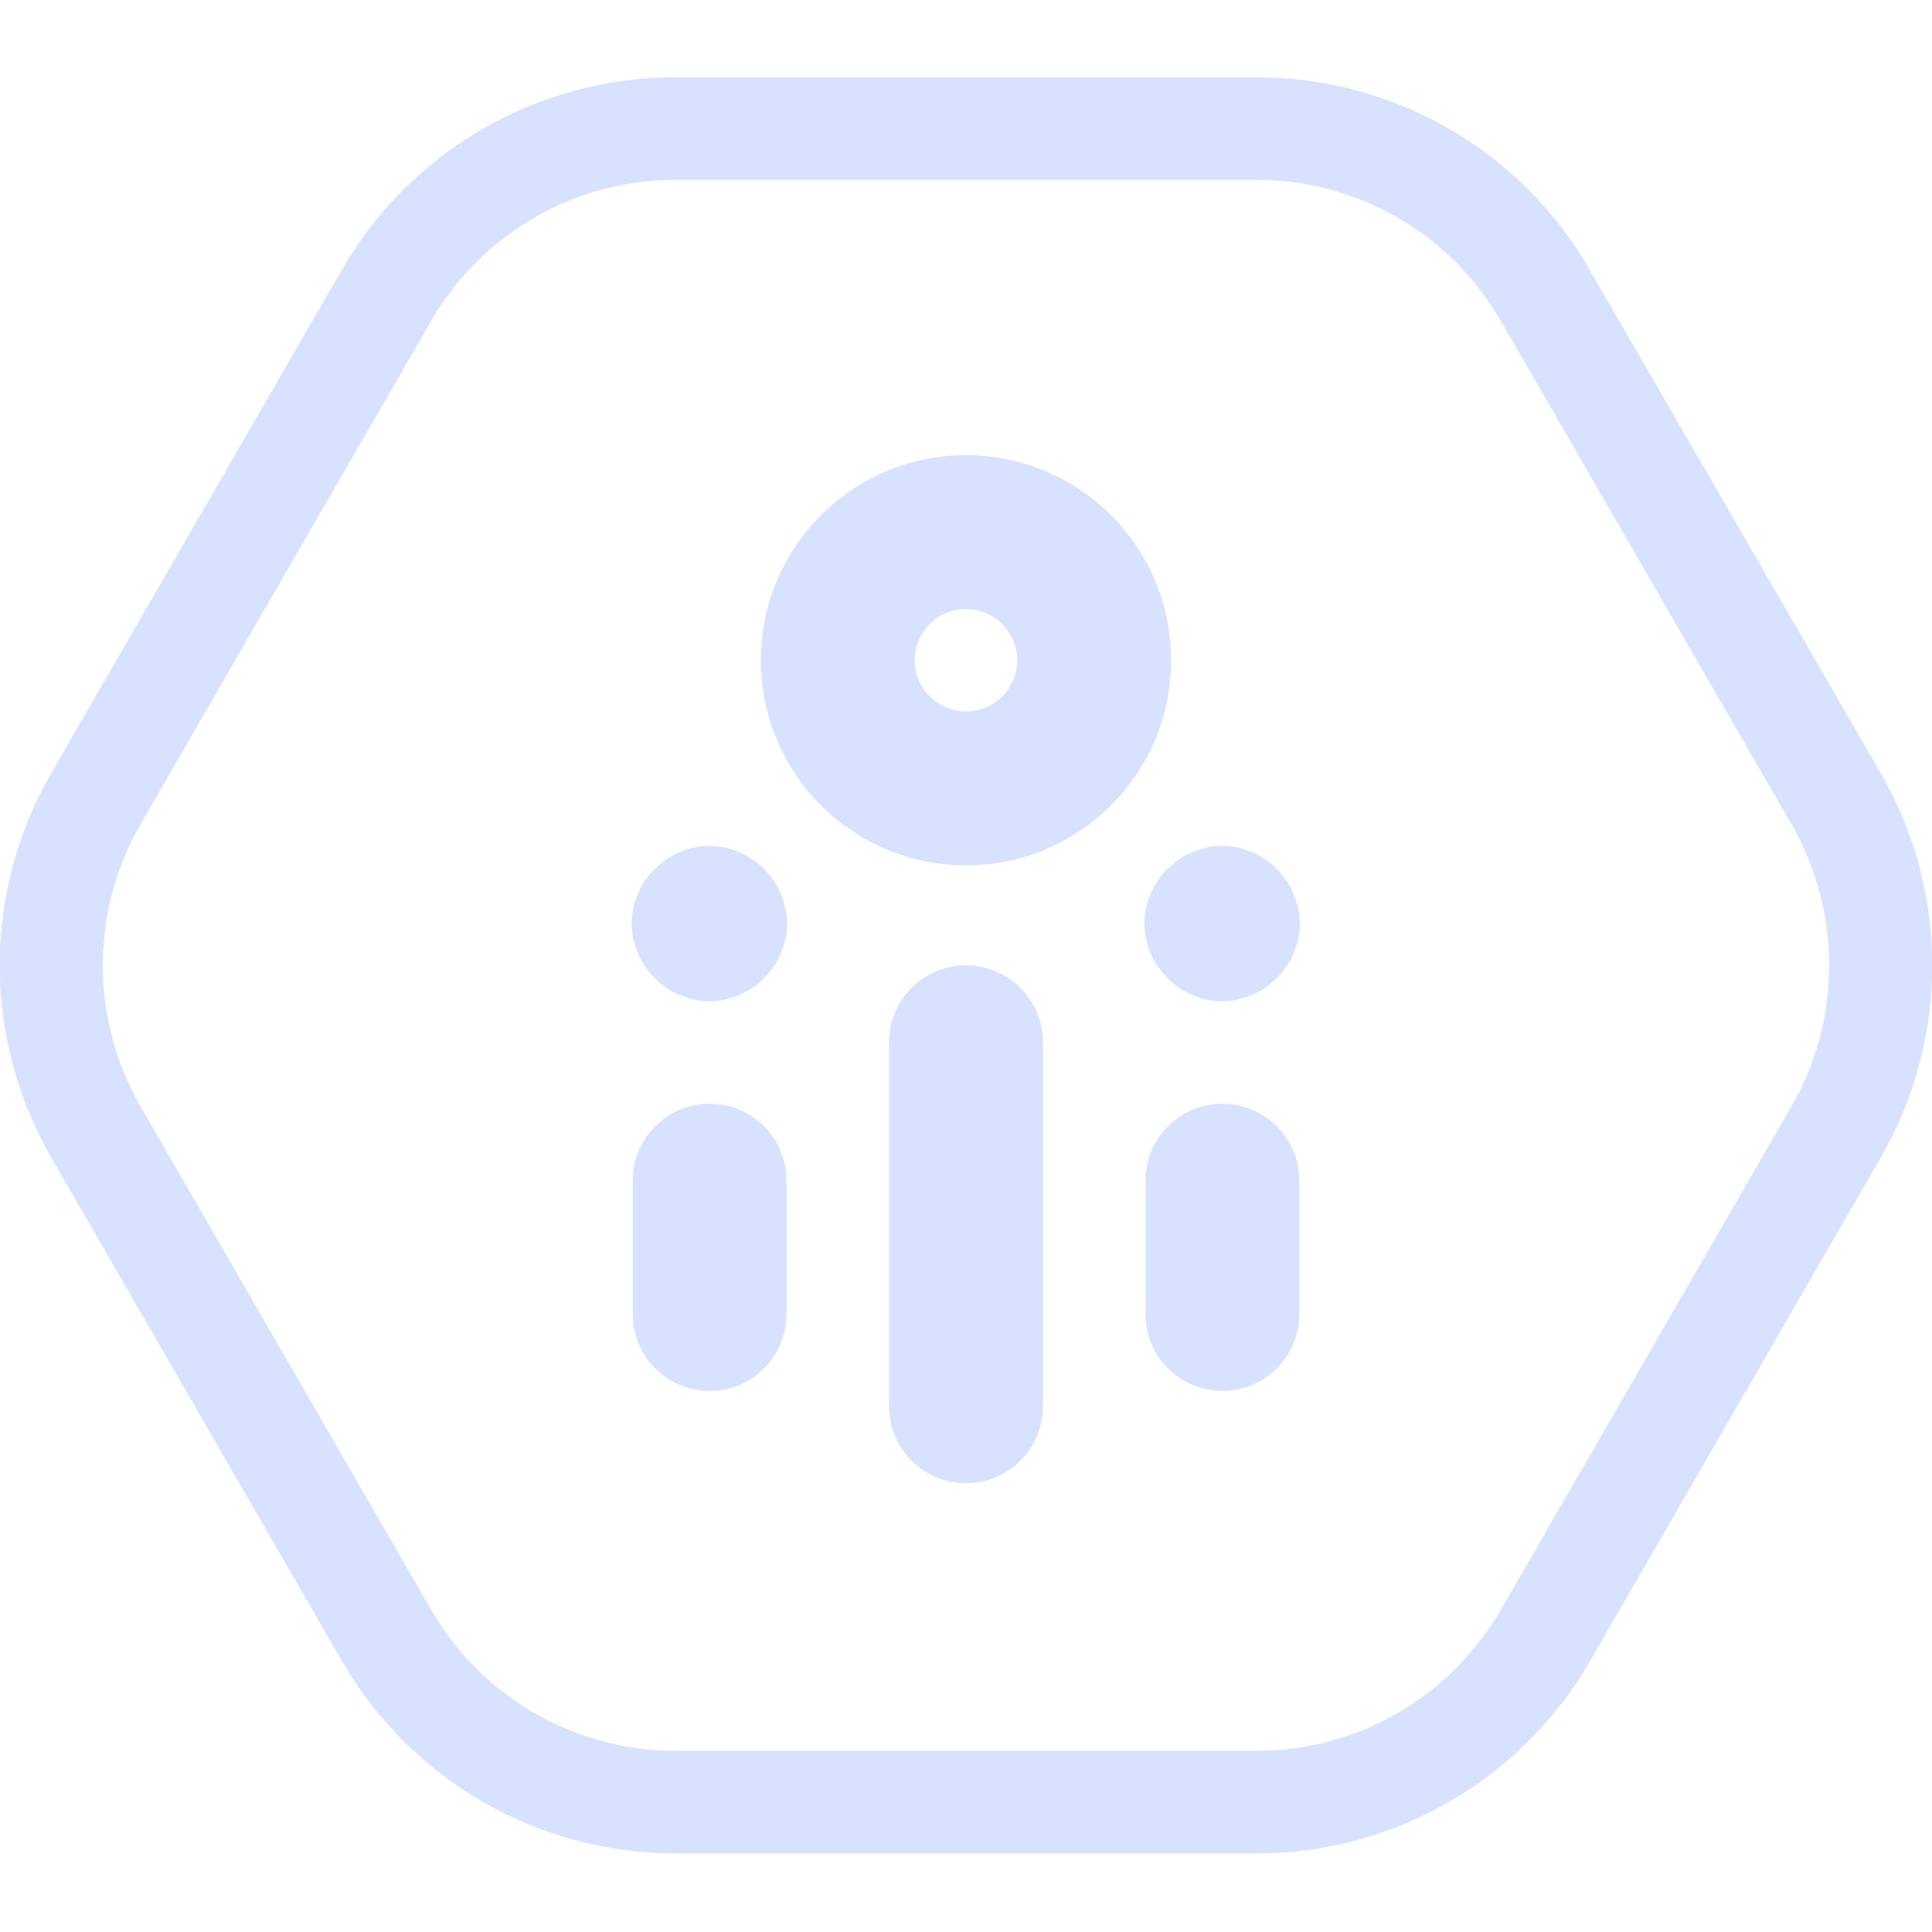
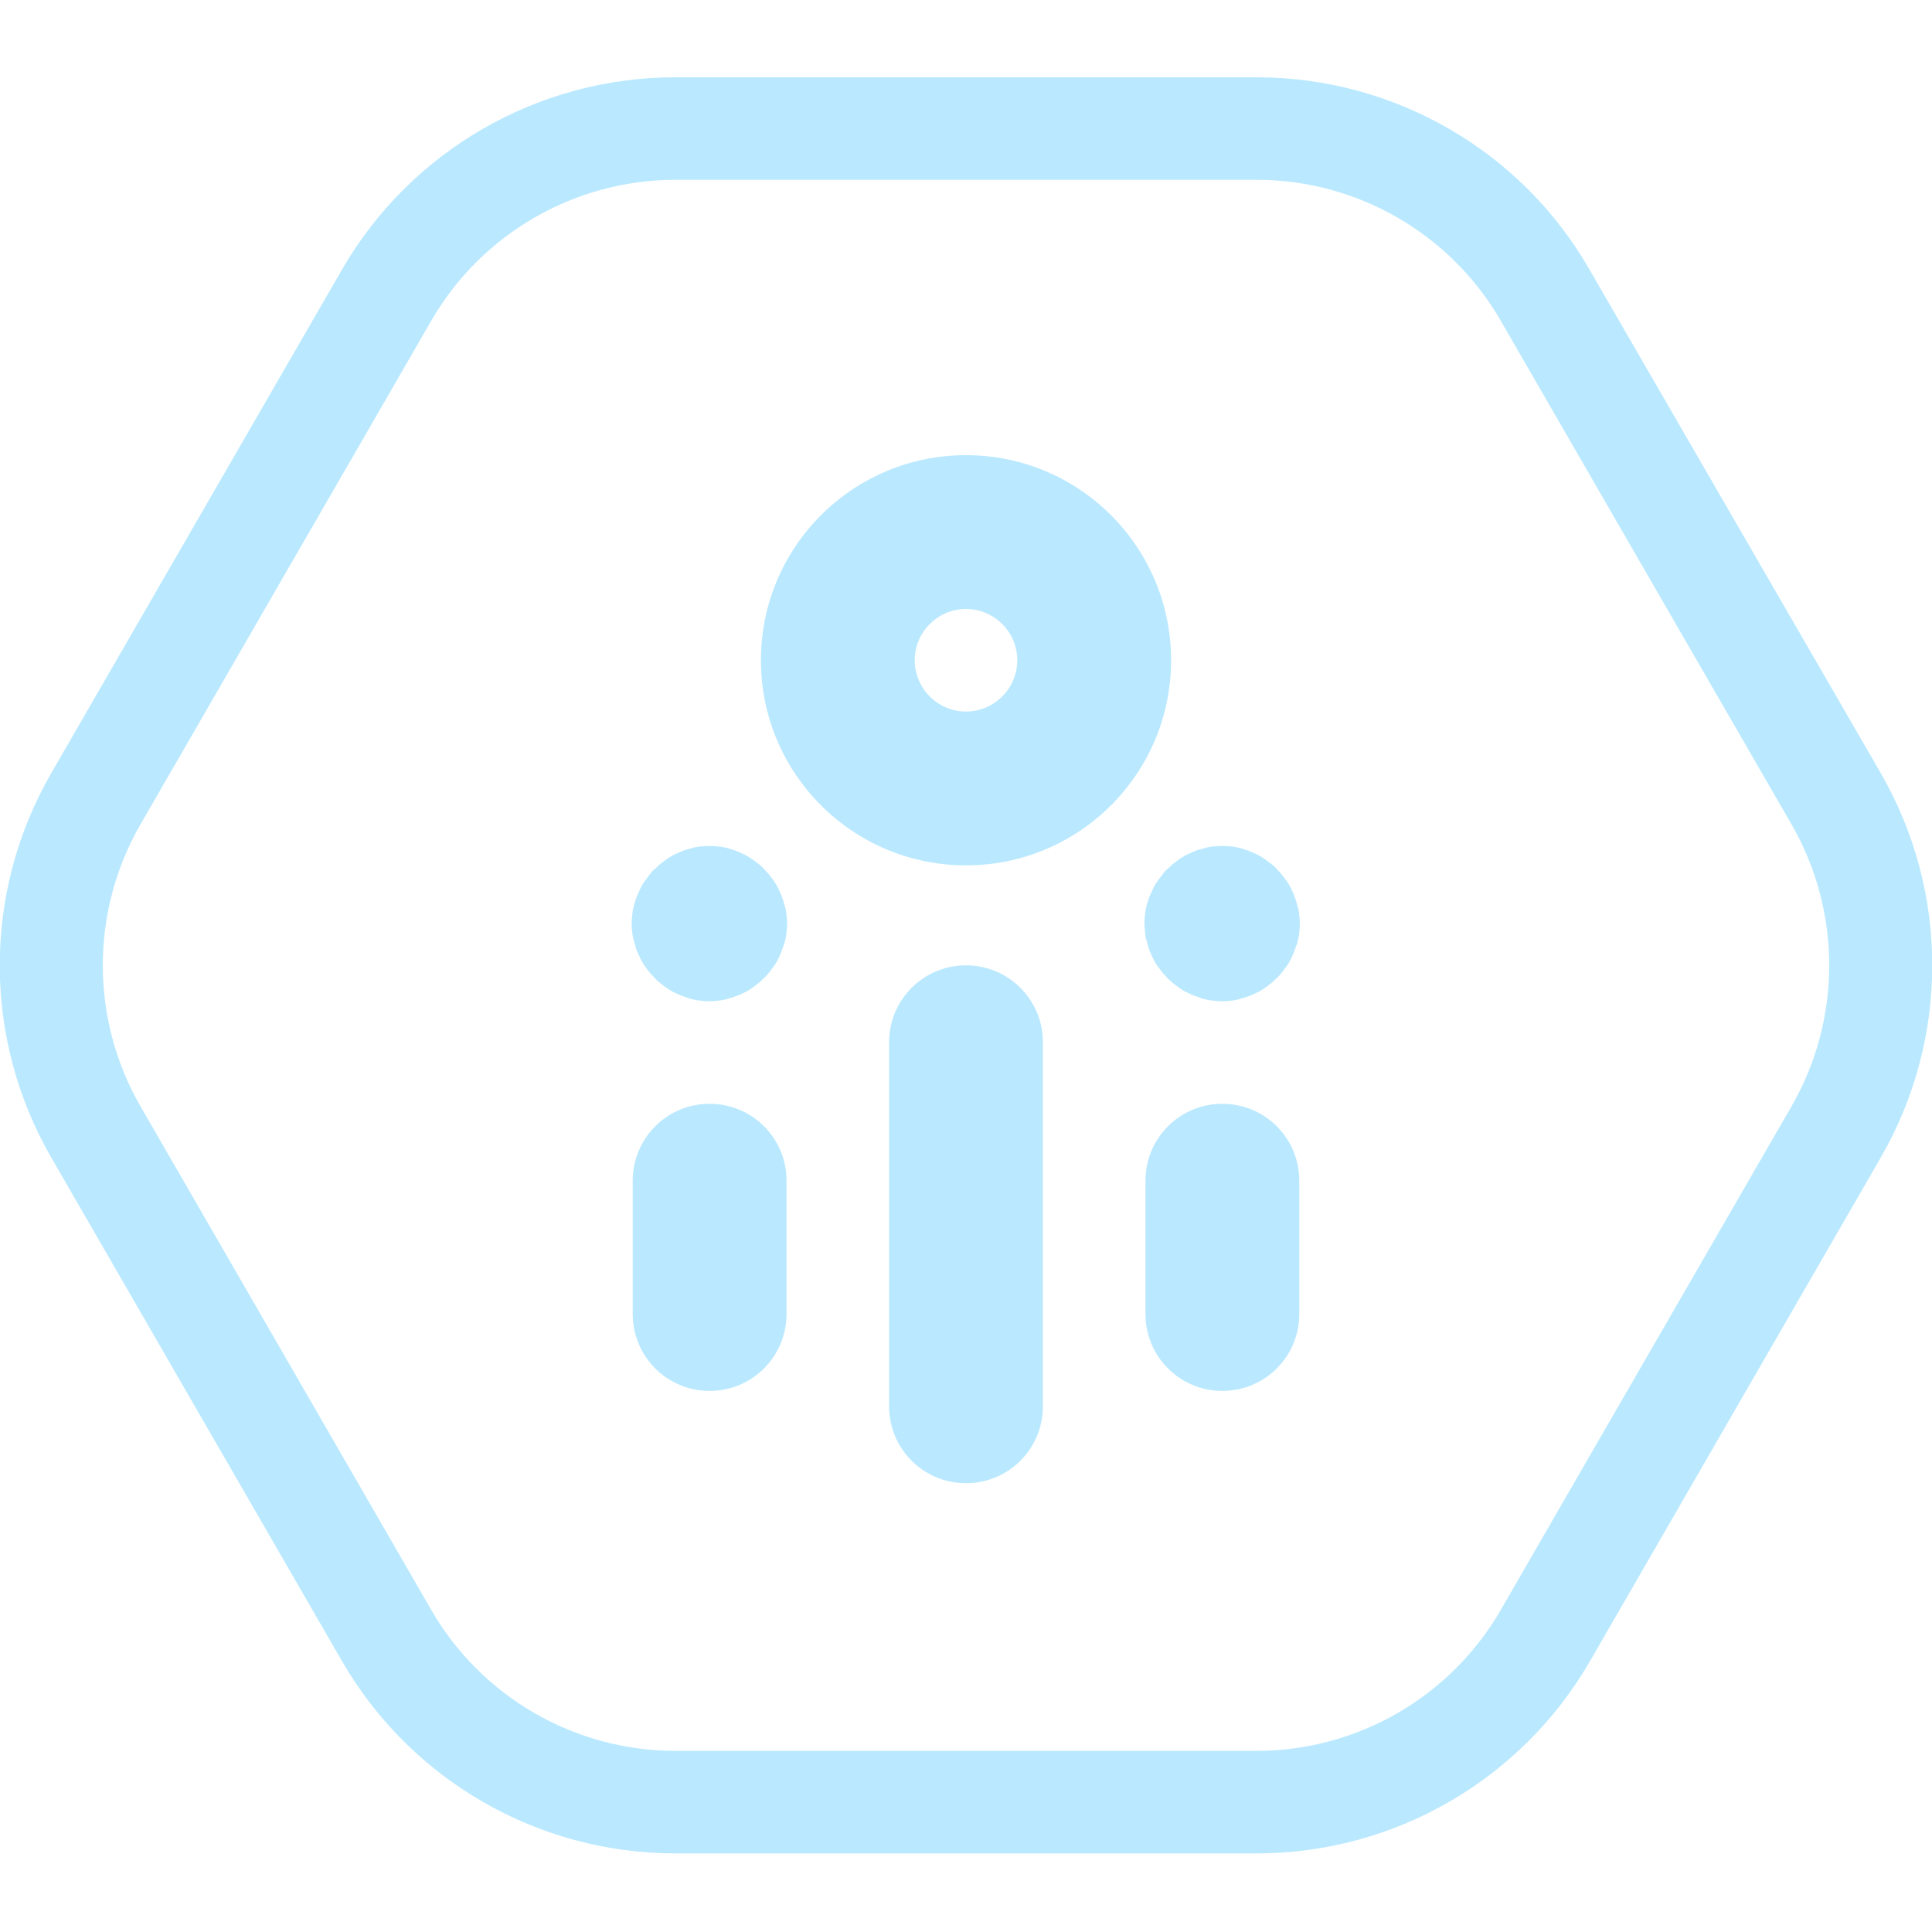
<svg xmlns="http://www.w3.org/2000/svg" width="100" height="100" viewBox="0 0 100 100" fill="none">
  <g clip-path="url(#clip0)">
-     <path d="M65.048 9.308C70.249 9.308 75.08 12.095 77.68 16.606L92.728 42.668C95.329 47.179 95.329 52.753 92.728 57.264L77.68 83.326C75.08 87.838 70.249 90.624 65.048 90.624H34.952C29.75 90.624 24.92 87.838 22.32 83.326L7.272 57.264C4.671 52.753 4.671 47.179 7.272 42.668L22.32 16.606C24.92 12.095 29.75 9.308 34.952 9.308H65.048ZM65.048 4H34.952C27.84 4 21.258 7.795 17.702 13.952L2.654 40.014C-0.902 46.171 -0.902 53.761 2.654 59.918L17.702 85.98C21.258 92.137 27.84 95.932 34.952 95.932H65.048C72.16 95.932 78.742 92.137 82.298 85.98L97.346 59.918C100.902 53.761 100.902 46.171 97.346 40.014L82.272 13.952C78.742 7.795 72.16 4 65.048 4Z" fill="#d7e2ff" />
-     <path d="M50 76.771C47.797 76.771 46.019 74.993 46.019 72.79V53.947C46.019 51.744 47.797 49.966 50 49.966C52.203 49.966 53.981 51.744 53.981 53.947V72.79C53.981 74.993 52.203 76.771 50 76.771Z" fill="#d7e2ff" />
-     <path d="M36.73 71.994C34.528 71.994 32.749 70.216 32.749 68.013V61.112C32.749 58.91 34.528 57.132 36.73 57.132C38.933 57.132 40.711 58.91 40.711 61.112V68.013C40.711 70.216 38.933 71.994 36.73 71.994Z" fill="#d7e2ff" />
-     <path d="M36.73 51.824C36.598 51.824 36.465 51.824 36.332 51.797C36.2 51.797 36.067 51.771 35.934 51.744C35.801 51.718 35.669 51.691 35.563 51.638C35.43 51.585 35.324 51.558 35.191 51.505C35.085 51.452 34.952 51.399 34.846 51.346C34.74 51.293 34.607 51.213 34.501 51.134C34.395 51.054 34.289 50.974 34.183 50.895C34.076 50.815 33.97 50.709 33.891 50.63C33.811 50.523 33.705 50.444 33.625 50.338C33.546 50.231 33.466 50.125 33.386 50.019C33.307 49.913 33.254 49.807 33.174 49.674C33.121 49.568 33.068 49.435 33.015 49.329C32.962 49.223 32.909 49.09 32.882 48.958C32.856 48.825 32.803 48.692 32.776 48.586C32.749 48.453 32.723 48.321 32.723 48.215C32.696 48.082 32.696 47.949 32.696 47.816C32.696 47.684 32.696 47.551 32.723 47.418C32.723 47.286 32.749 47.153 32.776 47.02C32.803 46.888 32.829 46.755 32.882 46.649C32.909 46.516 32.962 46.41 33.015 46.277C33.068 46.171 33.121 46.038 33.174 45.932C33.227 45.826 33.307 45.693 33.386 45.587C33.466 45.481 33.546 45.375 33.625 45.269C33.705 45.162 33.785 45.056 33.891 44.977C33.997 44.897 34.076 44.791 34.183 44.711C34.289 44.632 34.395 44.552 34.501 44.472C34.607 44.393 34.713 44.34 34.846 44.26C34.952 44.207 35.085 44.154 35.191 44.101C35.324 44.048 35.43 43.995 35.563 43.968C35.695 43.942 35.828 43.889 35.934 43.862C36.067 43.836 36.2 43.809 36.332 43.809C36.598 43.782 36.863 43.782 37.102 43.809C37.235 43.809 37.367 43.836 37.5 43.862C37.633 43.889 37.765 43.915 37.871 43.968C38.004 43.995 38.11 44.048 38.243 44.101C38.376 44.154 38.482 44.207 38.588 44.26C38.694 44.313 38.827 44.393 38.933 44.472C39.039 44.552 39.145 44.632 39.252 44.711C39.358 44.791 39.464 44.87 39.544 44.977C39.623 45.083 39.729 45.162 39.809 45.269C39.889 45.375 39.968 45.481 40.048 45.587C40.127 45.693 40.181 45.799 40.26 45.932C40.313 46.038 40.366 46.171 40.419 46.277C40.472 46.41 40.499 46.516 40.552 46.649C40.579 46.781 40.632 46.914 40.658 47.02C40.685 47.153 40.711 47.286 40.711 47.418C40.738 47.551 40.738 47.684 40.738 47.816C40.738 47.949 40.738 48.082 40.711 48.215C40.711 48.347 40.685 48.48 40.658 48.586C40.632 48.719 40.605 48.851 40.552 48.958C40.499 49.09 40.472 49.196 40.419 49.329C40.366 49.462 40.313 49.568 40.26 49.674C40.207 49.78 40.127 49.913 40.048 50.019C39.968 50.125 39.889 50.231 39.809 50.338C39.729 50.444 39.623 50.55 39.544 50.63C39.437 50.709 39.358 50.815 39.252 50.895C39.145 50.974 39.039 51.054 38.933 51.134C38.827 51.213 38.721 51.267 38.588 51.346C38.482 51.399 38.349 51.452 38.243 51.505C38.137 51.558 38.004 51.585 37.871 51.638C37.739 51.665 37.633 51.718 37.5 51.744C37.367 51.771 37.235 51.797 37.102 51.797C36.996 51.824 36.863 51.824 36.73 51.824Z" fill="#d7e2ff" />
-     <path d="M63.27 71.994C61.067 71.994 59.289 70.216 59.289 68.013V61.112C59.289 58.91 61.067 57.132 63.27 57.132C65.472 57.132 67.251 58.91 67.251 61.112V68.013C67.251 70.216 65.472 71.994 63.27 71.994Z" fill="#d7e2ff" />
-     <path d="M63.27 51.824C63.137 51.824 63.004 51.824 62.872 51.797C62.739 51.797 62.606 51.771 62.474 51.744C62.341 51.718 62.208 51.691 62.102 51.638C61.969 51.585 61.863 51.558 61.73 51.505C61.624 51.452 61.492 51.399 61.385 51.346C61.279 51.293 61.147 51.213 61.04 51.134C60.934 51.054 60.828 50.974 60.722 50.895C60.616 50.815 60.51 50.709 60.43 50.63C60.35 50.523 60.244 50.444 60.164 50.338C60.085 50.231 60.005 50.125 59.926 50.019C59.846 49.913 59.793 49.807 59.713 49.674C59.66 49.568 59.607 49.435 59.554 49.329C59.501 49.223 59.448 49.09 59.421 48.958C59.395 48.825 59.342 48.692 59.315 48.586C59.289 48.453 59.262 48.321 59.262 48.215C59.262 48.082 59.236 47.949 59.236 47.816C59.236 47.684 59.236 47.551 59.262 47.418C59.262 47.286 59.289 47.153 59.315 47.02C59.342 46.888 59.368 46.755 59.421 46.649C59.448 46.516 59.501 46.41 59.554 46.277C59.607 46.171 59.66 46.038 59.713 45.932C59.767 45.826 59.846 45.693 59.926 45.587C60.005 45.481 60.085 45.375 60.164 45.269C60.244 45.162 60.324 45.056 60.43 44.977C60.536 44.897 60.616 44.791 60.722 44.711C60.828 44.632 60.934 44.552 61.04 44.472C61.147 44.393 61.253 44.34 61.385 44.26C61.492 44.207 61.624 44.154 61.73 44.101C61.863 44.048 61.969 43.995 62.102 43.968C62.235 43.942 62.367 43.889 62.474 43.862C62.606 43.836 62.739 43.809 62.872 43.809C63.137 43.782 63.402 43.782 63.668 43.809C63.8 43.809 63.933 43.836 64.039 43.862C64.172 43.889 64.305 43.915 64.411 43.968C64.543 43.995 64.65 44.048 64.782 44.101C64.915 44.154 65.021 44.207 65.127 44.26C65.234 44.313 65.366 44.393 65.472 44.472C65.579 44.552 65.685 44.632 65.791 44.711C65.897 44.791 66.003 44.87 66.083 44.977C66.162 45.083 66.269 45.162 66.348 45.269C66.428 45.375 66.507 45.481 66.587 45.587C66.667 45.693 66.72 45.799 66.799 45.932C66.853 46.038 66.906 46.171 66.959 46.277C67.012 46.41 67.038 46.516 67.091 46.649C67.118 46.781 67.171 46.914 67.198 47.02C67.224 47.153 67.251 47.286 67.251 47.418C67.277 47.551 67.277 47.684 67.277 47.816C67.277 47.949 67.277 48.082 67.251 48.215C67.251 48.347 67.224 48.48 67.198 48.586C67.171 48.719 67.144 48.851 67.091 48.958C67.038 49.09 67.012 49.196 66.959 49.329C66.906 49.462 66.853 49.568 66.799 49.674C66.746 49.78 66.667 49.913 66.587 50.019C66.507 50.125 66.428 50.231 66.348 50.338C66.269 50.444 66.162 50.55 66.083 50.63C65.977 50.709 65.897 50.815 65.791 50.895C65.685 50.974 65.579 51.054 65.472 51.134C65.366 51.213 65.26 51.267 65.127 51.346C65.021 51.399 64.888 51.452 64.782 51.505C64.676 51.558 64.543 51.585 64.411 51.638C64.278 51.665 64.172 51.718 64.039 51.744C63.907 51.771 63.774 51.797 63.668 51.797C63.535 51.824 63.402 51.824 63.27 51.824Z" fill="#d7e2ff" />
-     <path d="M50 44.791C44.135 44.791 39.384 40.04 39.384 34.175C39.384 28.31 44.135 23.559 50 23.559C55.865 23.559 60.616 28.31 60.616 34.175C60.616 40.04 55.865 44.791 50 44.791ZM50 31.521C48.54 31.521 47.346 32.715 47.346 34.175C47.346 35.635 48.54 36.829 50 36.829C51.46 36.829 52.654 35.635 52.654 34.175C52.654 32.715 51.46 31.521 50 31.521Z" fill="#d7e2ff" />
+     <path d="M65.048 9.308C70.249 9.308 75.08 12.095 77.68 16.606L92.728 42.668C95.329 47.179 95.329 52.753 92.728 57.264L77.68 83.326C75.08 87.838 70.249 90.624 65.048 90.624H34.952C29.75 90.624 24.92 87.838 22.32 83.326L7.272 57.264C4.671 52.753 4.671 47.179 7.272 42.668L22.32 16.606C24.92 12.095 29.75 9.308 34.952 9.308H65.048ZM65.048 4H34.952C27.84 4 21.258 7.795 17.702 13.952L2.654 40.014C-0.902 46.171 -0.902 53.761 2.654 59.918L17.702 85.98C21.258 92.137 27.84 95.932 34.952 95.932H65.048C72.16 95.932 78.742 92.137 82.298 85.98L97.346 59.918C100.902 53.761 100.902 46.171 97.346 40.014L82.272 13.952C78.742 7.795 72.16 4 65.048 4Z" fill="#bae9ff" />
+     <path d="M50 76.771C47.797 76.771 46.019 74.993 46.019 72.79V53.947C46.019 51.744 47.797 49.966 50 49.966C52.203 49.966 53.981 51.744 53.981 53.947V72.79C53.981 74.993 52.203 76.771 50 76.771Z" fill="#bae9ff" />
+     <path d="M36.73 71.994C34.528 71.994 32.749 70.216 32.749 68.013V61.112C32.749 58.91 34.528 57.132 36.73 57.132C38.933 57.132 40.711 58.91 40.711 61.112V68.013C40.711 70.216 38.933 71.994 36.73 71.994Z" fill="#bae9ff" />
+     <path d="M36.73 51.824C36.598 51.824 36.465 51.824 36.332 51.797C36.2 51.797 36.067 51.771 35.934 51.744C35.801 51.718 35.669 51.691 35.563 51.638C35.43 51.585 35.324 51.558 35.191 51.505C35.085 51.452 34.952 51.399 34.846 51.346C34.74 51.293 34.607 51.213 34.501 51.134C34.395 51.054 34.289 50.974 34.183 50.895C34.076 50.815 33.97 50.709 33.891 50.63C33.811 50.523 33.705 50.444 33.625 50.338C33.546 50.231 33.466 50.125 33.386 50.019C33.307 49.913 33.254 49.807 33.174 49.674C33.121 49.568 33.068 49.435 33.015 49.329C32.962 49.223 32.909 49.09 32.882 48.958C32.856 48.825 32.803 48.692 32.776 48.586C32.749 48.453 32.723 48.321 32.723 48.215C32.696 48.082 32.696 47.949 32.696 47.816C32.696 47.684 32.696 47.551 32.723 47.418C32.723 47.286 32.749 47.153 32.776 47.02C32.803 46.888 32.829 46.755 32.882 46.649C32.909 46.516 32.962 46.41 33.015 46.277C33.068 46.171 33.121 46.038 33.174 45.932C33.227 45.826 33.307 45.693 33.386 45.587C33.466 45.481 33.546 45.375 33.625 45.269C33.705 45.162 33.785 45.056 33.891 44.977C33.997 44.897 34.076 44.791 34.183 44.711C34.289 44.632 34.395 44.552 34.501 44.472C34.607 44.393 34.713 44.34 34.846 44.26C34.952 44.207 35.085 44.154 35.191 44.101C35.324 44.048 35.43 43.995 35.563 43.968C35.695 43.942 35.828 43.889 35.934 43.862C36.067 43.836 36.2 43.809 36.332 43.809C36.598 43.782 36.863 43.782 37.102 43.809C37.235 43.809 37.367 43.836 37.5 43.862C37.633 43.889 37.765 43.915 37.871 43.968C38.004 43.995 38.11 44.048 38.243 44.101C38.376 44.154 38.482 44.207 38.588 44.26C38.694 44.313 38.827 44.393 38.933 44.472C39.039 44.552 39.145 44.632 39.252 44.711C39.358 44.791 39.464 44.87 39.544 44.977C39.623 45.083 39.729 45.162 39.809 45.269C39.889 45.375 39.968 45.481 40.048 45.587C40.127 45.693 40.181 45.799 40.26 45.932C40.313 46.038 40.366 46.171 40.419 46.277C40.472 46.41 40.499 46.516 40.552 46.649C40.579 46.781 40.632 46.914 40.658 47.02C40.685 47.153 40.711 47.286 40.711 47.418C40.738 47.551 40.738 47.684 40.738 47.816C40.738 47.949 40.738 48.082 40.711 48.215C40.711 48.347 40.685 48.48 40.658 48.586C40.632 48.719 40.605 48.851 40.552 48.958C40.499 49.09 40.472 49.196 40.419 49.329C40.366 49.462 40.313 49.568 40.26 49.674C40.207 49.78 40.127 49.913 40.048 50.019C39.968 50.125 39.889 50.231 39.809 50.338C39.729 50.444 39.623 50.55 39.544 50.63C39.437 50.709 39.358 50.815 39.252 50.895C39.145 50.974 39.039 51.054 38.933 51.134C38.827 51.213 38.721 51.267 38.588 51.346C38.482 51.399 38.349 51.452 38.243 51.505C38.137 51.558 38.004 51.585 37.871 51.638C37.739 51.665 37.633 51.718 37.5 51.744C37.367 51.771 37.235 51.797 37.102 51.797C36.996 51.824 36.863 51.824 36.73 51.824Z" fill="#bae9ff" />
+     <path d="M63.27 71.994C61.067 71.994 59.289 70.216 59.289 68.013V61.112C59.289 58.91 61.067 57.132 63.27 57.132C65.472 57.132 67.251 58.91 67.251 61.112V68.013C67.251 70.216 65.472 71.994 63.27 71.994Z" fill="#bae9ff" />
+     <path d="M63.27 51.824C63.137 51.824 63.004 51.824 62.872 51.797C62.739 51.797 62.606 51.771 62.474 51.744C62.341 51.718 62.208 51.691 62.102 51.638C61.969 51.585 61.863 51.558 61.73 51.505C61.624 51.452 61.492 51.399 61.385 51.346C61.279 51.293 61.147 51.213 61.04 51.134C60.934 51.054 60.828 50.974 60.722 50.895C60.616 50.815 60.51 50.709 60.43 50.63C60.35 50.523 60.244 50.444 60.164 50.338C60.085 50.231 60.005 50.125 59.926 50.019C59.846 49.913 59.793 49.807 59.713 49.674C59.66 49.568 59.607 49.435 59.554 49.329C59.501 49.223 59.448 49.09 59.421 48.958C59.395 48.825 59.342 48.692 59.315 48.586C59.289 48.453 59.262 48.321 59.262 48.215C59.262 48.082 59.236 47.949 59.236 47.816C59.236 47.684 59.236 47.551 59.262 47.418C59.262 47.286 59.289 47.153 59.315 47.02C59.342 46.888 59.368 46.755 59.421 46.649C59.448 46.516 59.501 46.41 59.554 46.277C59.607 46.171 59.66 46.038 59.713 45.932C59.767 45.826 59.846 45.693 59.926 45.587C60.005 45.481 60.085 45.375 60.164 45.269C60.244 45.162 60.324 45.056 60.43 44.977C60.536 44.897 60.616 44.791 60.722 44.711C60.828 44.632 60.934 44.552 61.04 44.472C61.147 44.393 61.253 44.34 61.385 44.26C61.492 44.207 61.624 44.154 61.73 44.101C61.863 44.048 61.969 43.995 62.102 43.968C62.235 43.942 62.367 43.889 62.474 43.862C62.606 43.836 62.739 43.809 62.872 43.809C63.137 43.782 63.402 43.782 63.668 43.809C63.8 43.809 63.933 43.836 64.039 43.862C64.172 43.889 64.305 43.915 64.411 43.968C64.543 43.995 64.65 44.048 64.782 44.101C64.915 44.154 65.021 44.207 65.127 44.26C65.234 44.313 65.366 44.393 65.472 44.472C65.579 44.552 65.685 44.632 65.791 44.711C65.897 44.791 66.003 44.87 66.083 44.977C66.162 45.083 66.269 45.162 66.348 45.269C66.428 45.375 66.507 45.481 66.587 45.587C66.667 45.693 66.72 45.799 66.799 45.932C66.853 46.038 66.906 46.171 66.959 46.277C67.012 46.41 67.038 46.516 67.091 46.649C67.118 46.781 67.171 46.914 67.198 47.02C67.224 47.153 67.251 47.286 67.251 47.418C67.277 47.551 67.277 47.684 67.277 47.816C67.277 47.949 67.277 48.082 67.251 48.215C67.251 48.347 67.224 48.48 67.198 48.586C67.171 48.719 67.144 48.851 67.091 48.958C67.038 49.09 67.012 49.196 66.959 49.329C66.906 49.462 66.853 49.568 66.799 49.674C66.746 49.78 66.667 49.913 66.587 50.019C66.507 50.125 66.428 50.231 66.348 50.338C66.269 50.444 66.162 50.55 66.083 50.63C65.977 50.709 65.897 50.815 65.791 50.895C65.685 50.974 65.579 51.054 65.472 51.134C65.366 51.213 65.26 51.267 65.127 51.346C65.021 51.399 64.888 51.452 64.782 51.505C64.676 51.558 64.543 51.585 64.411 51.638C64.278 51.665 64.172 51.718 64.039 51.744C63.907 51.771 63.774 51.797 63.668 51.797C63.535 51.824 63.402 51.824 63.27 51.824Z" fill="#bae9ff" />
+     <path d="M50 44.791C44.135 44.791 39.384 40.04 39.384 34.175C39.384 28.31 44.135 23.559 50 23.559C55.865 23.559 60.616 28.31 60.616 34.175C60.616 40.04 55.865 44.791 50 44.791ZM50 31.521C48.54 31.521 47.346 32.715 47.346 34.175C47.346 35.635 48.54 36.829 50 36.829C51.46 36.829 52.654 35.635 52.654 34.175C52.654 32.715 51.46 31.521 50 31.521Z" fill="#bae9ff" />
  </g>
  <defs>
    <clipPath id="clip0">
-       <rect width="100" height="91.932" fill="#d7e2ff" transform="translate(0 4)" />
+       <rect width="100" height="91.932" fill="#bae9ff" transform="translate(0 4)" />
    </clipPath>
  </defs>
</svg>
